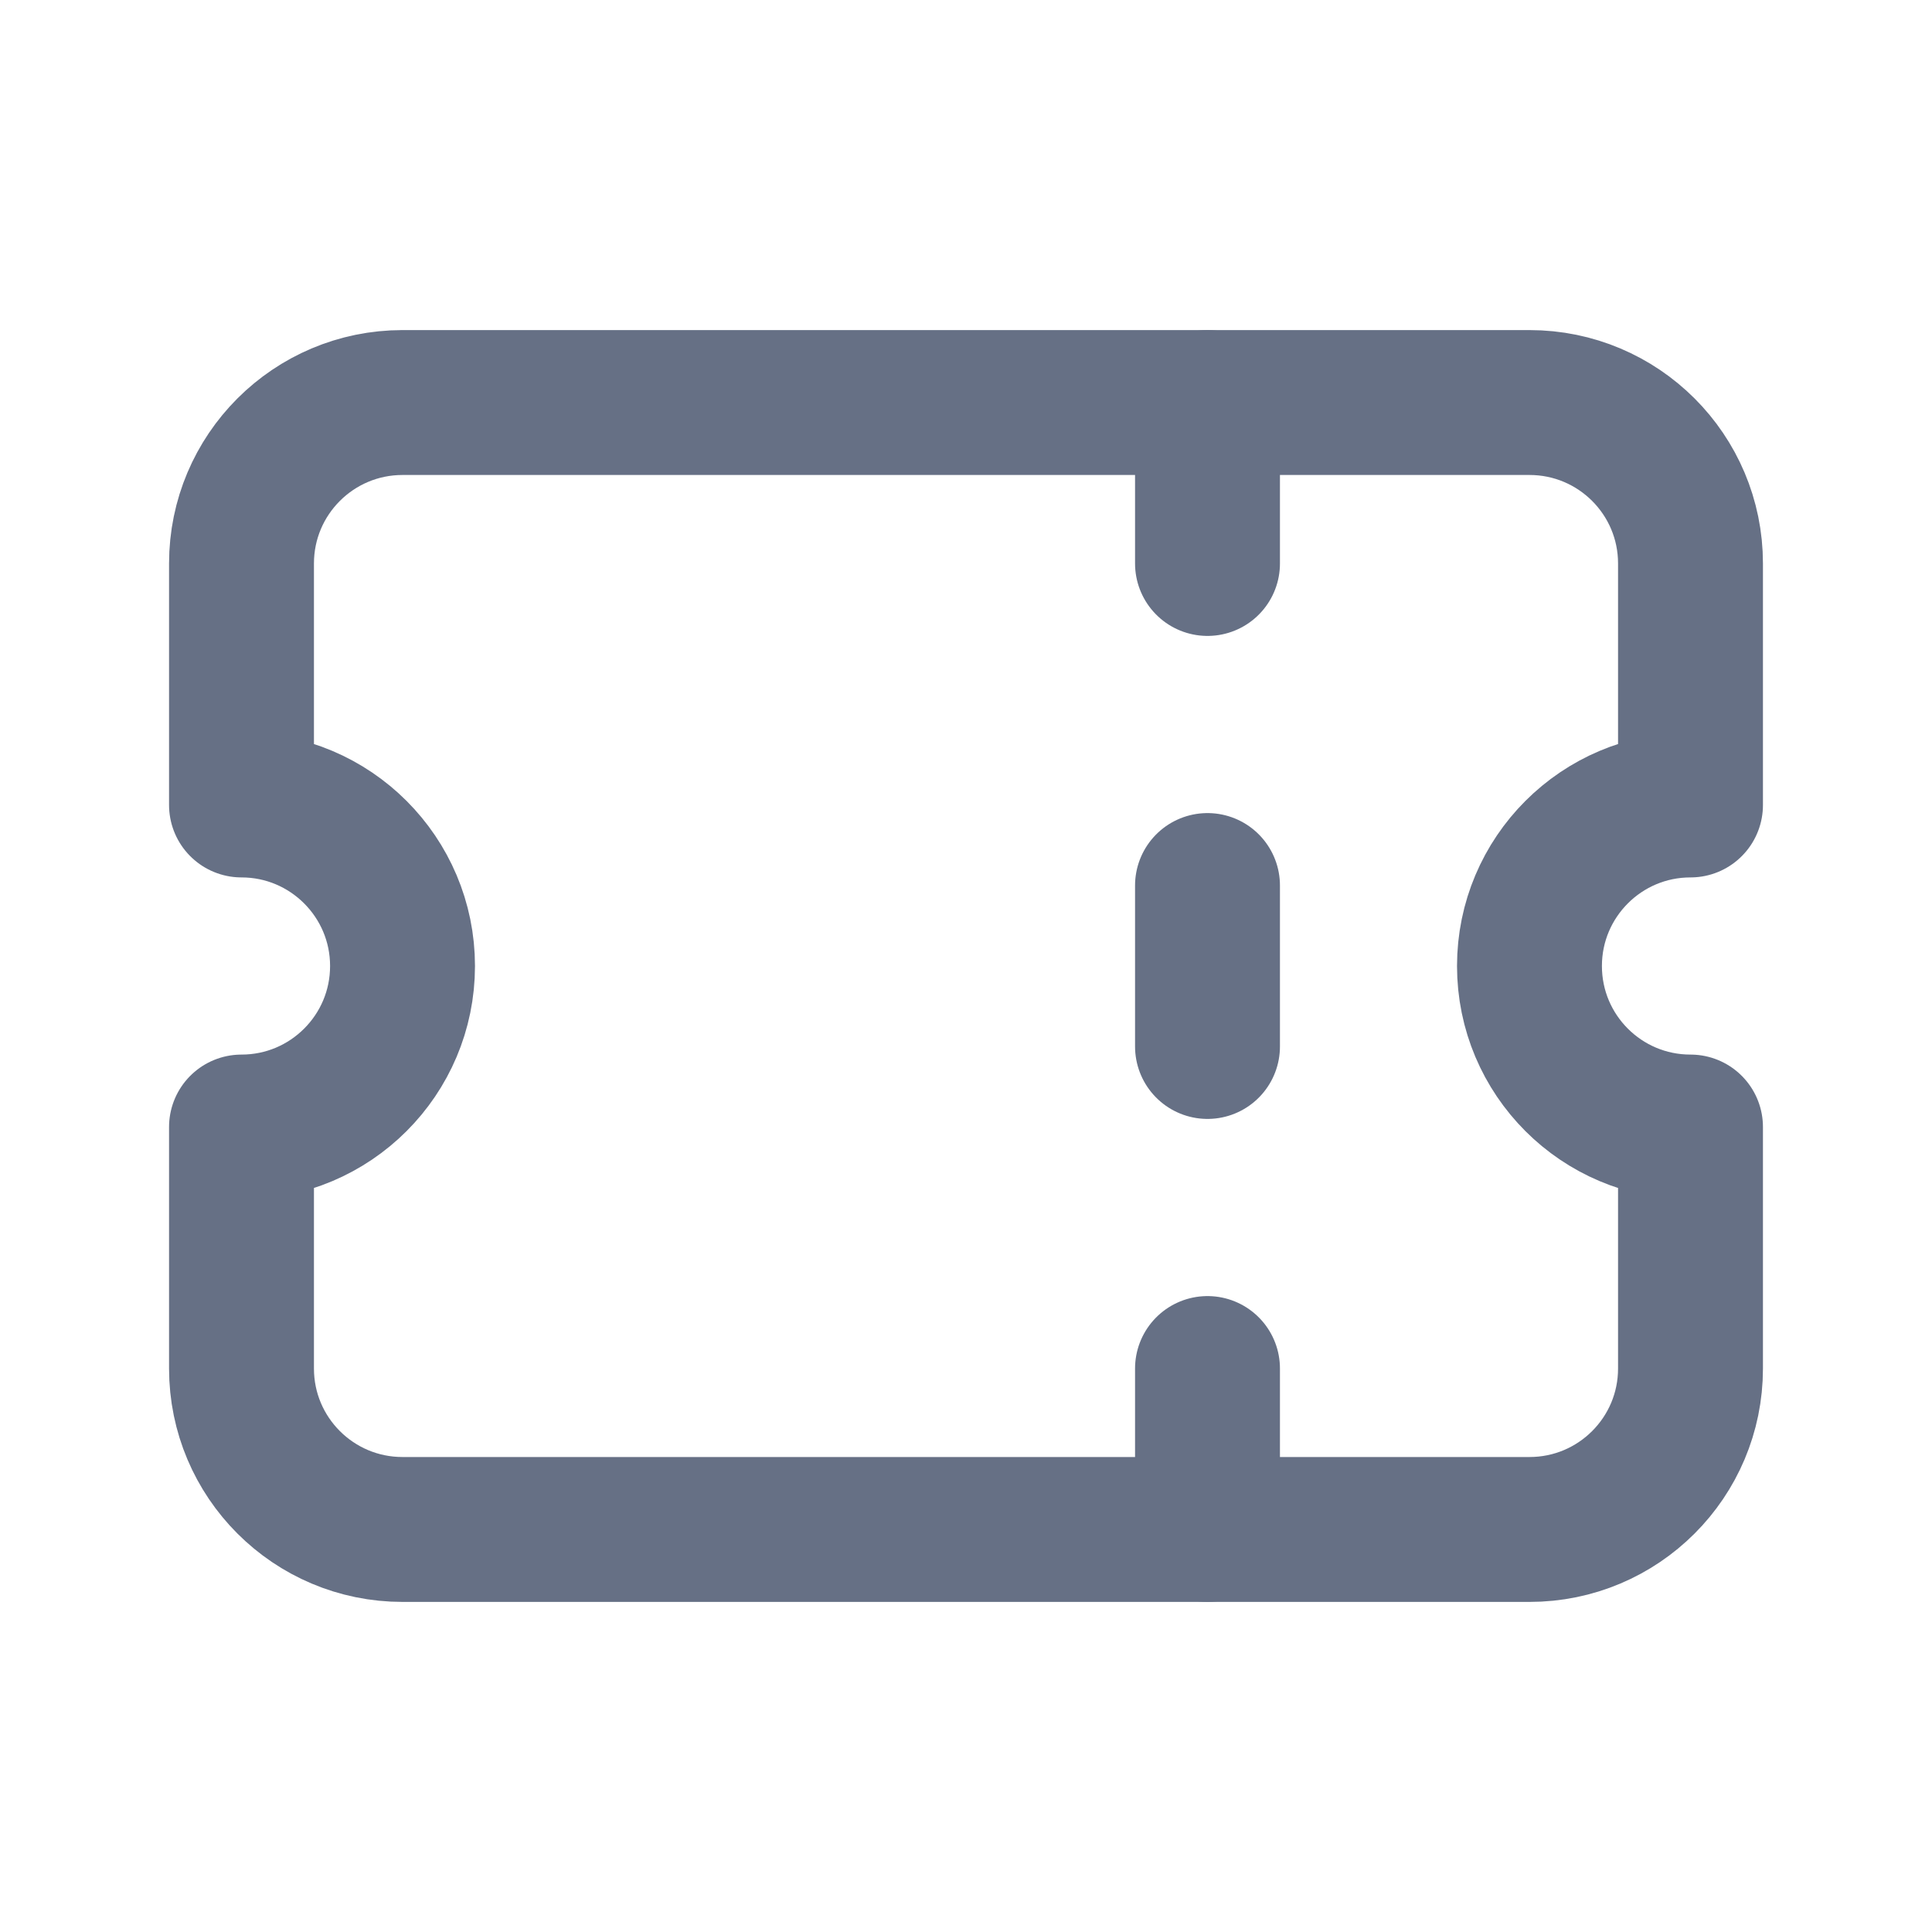
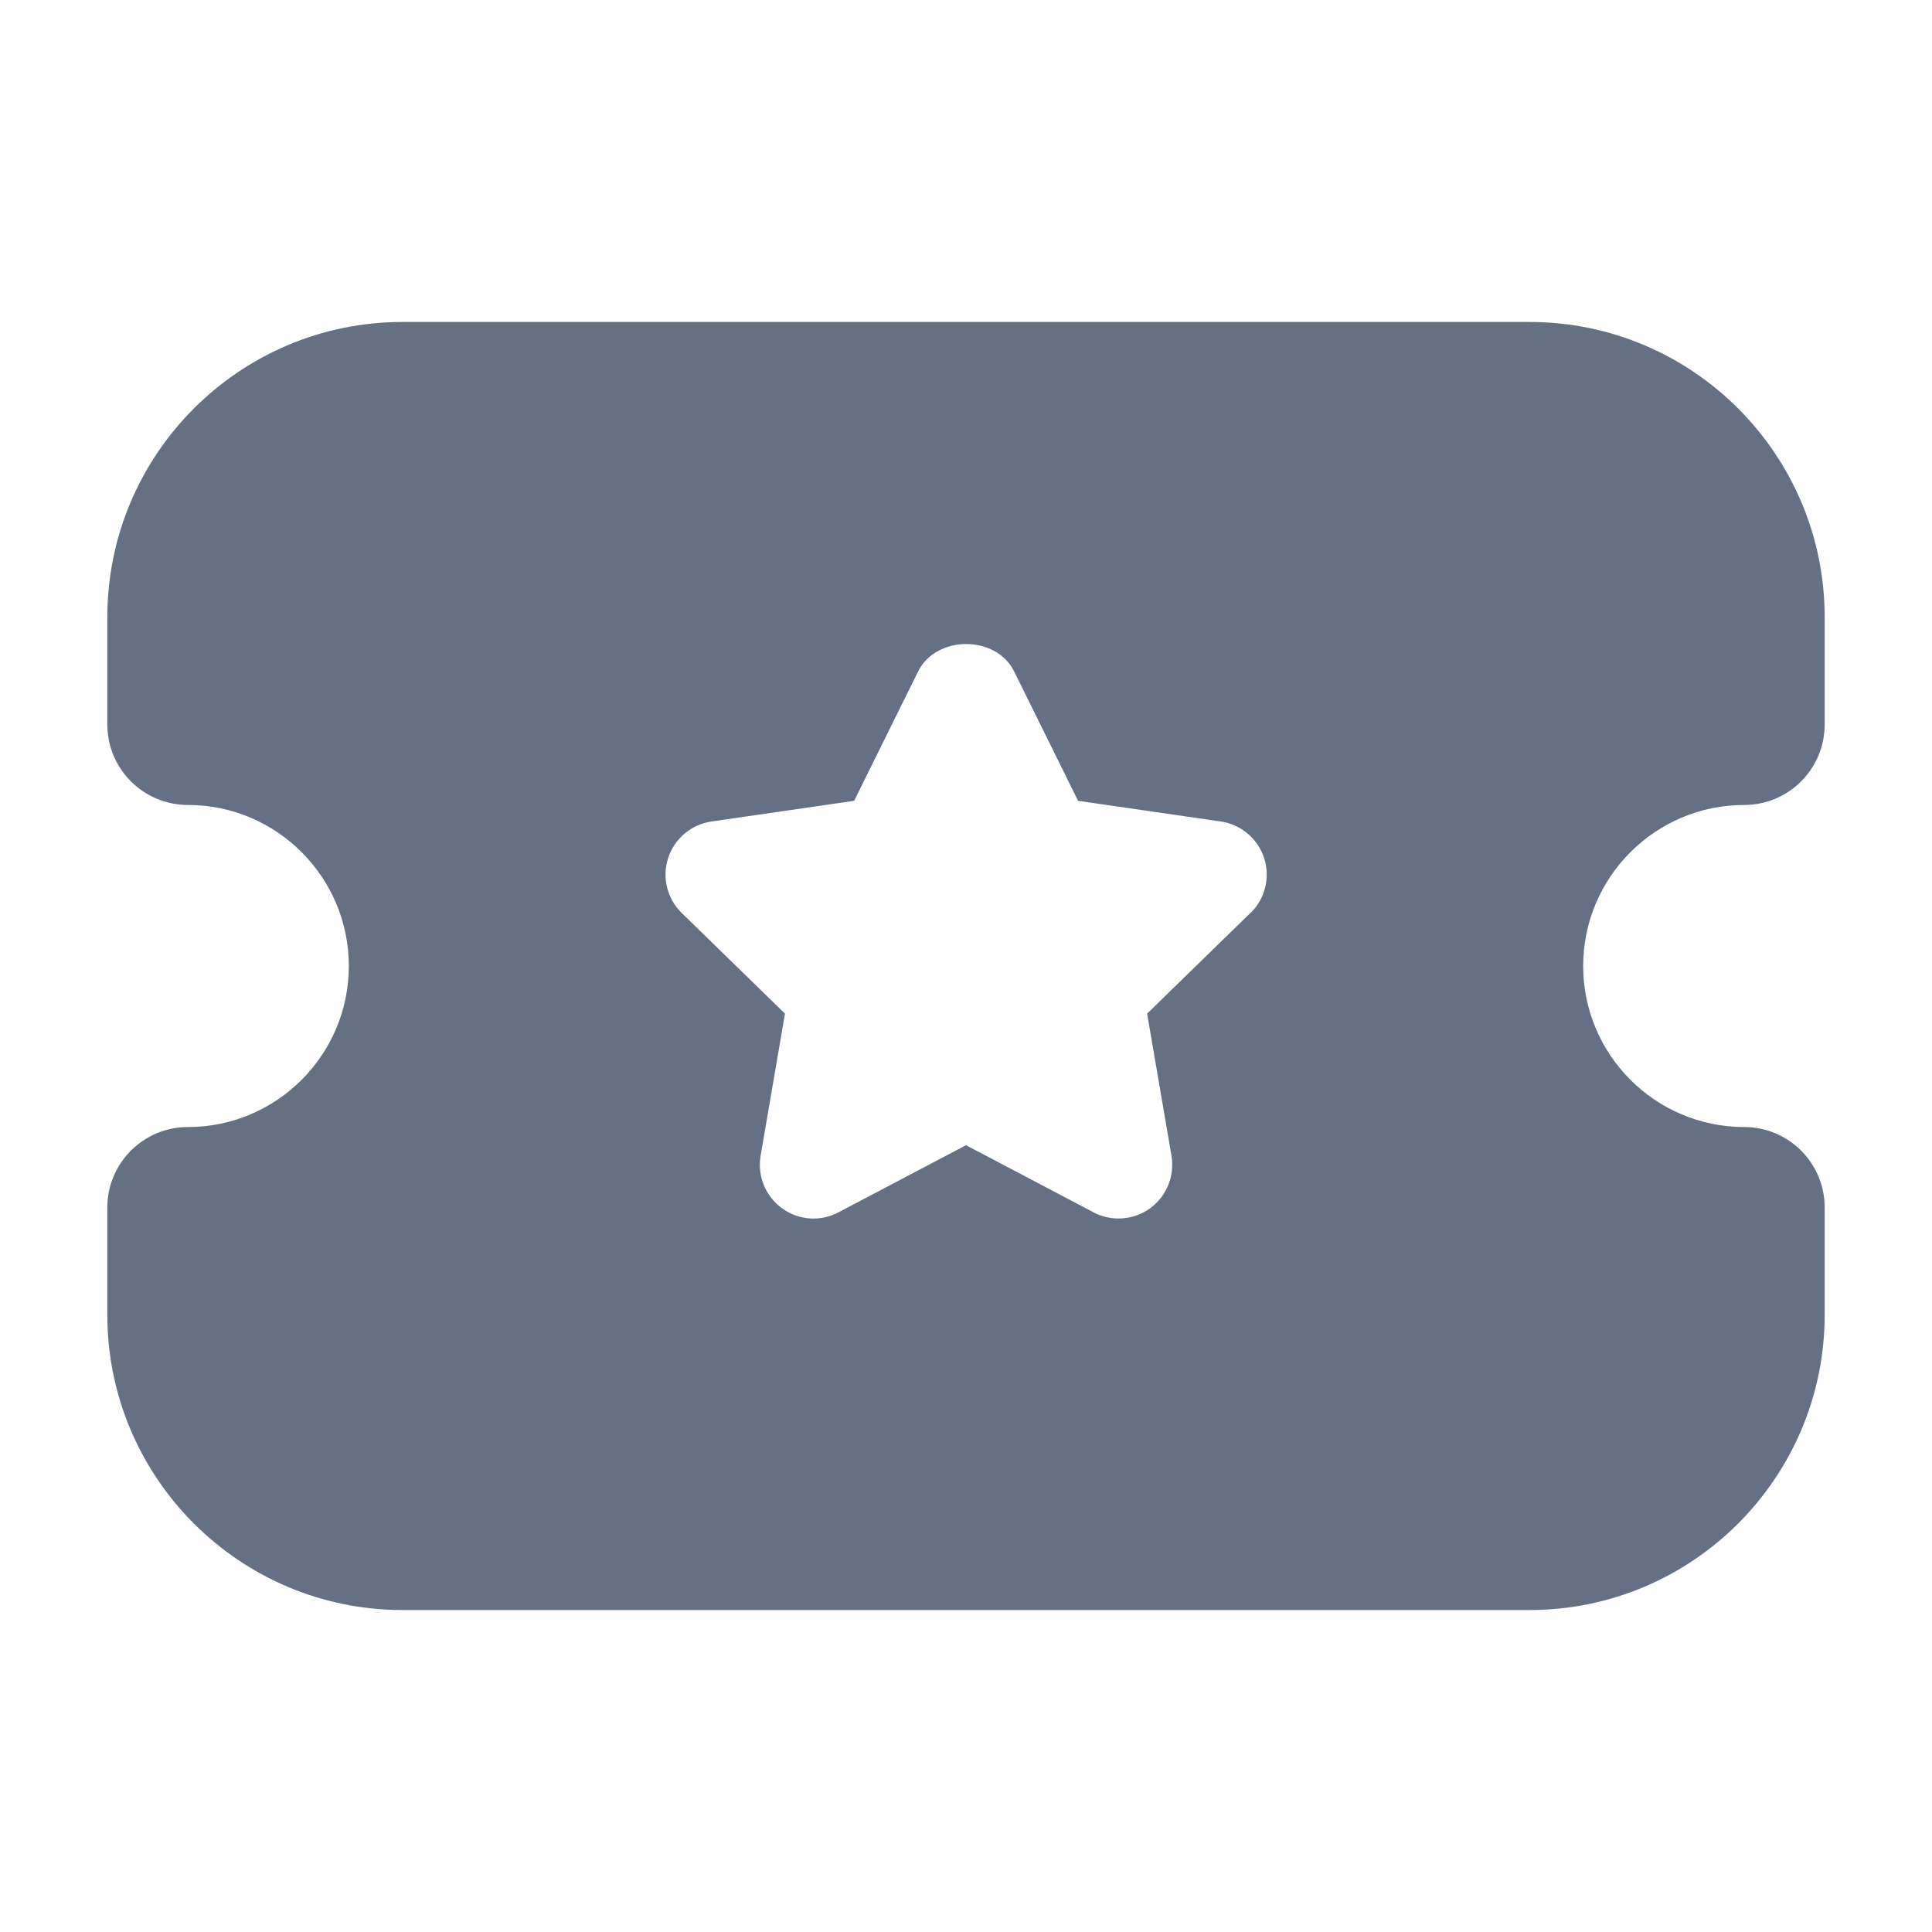
<svg xmlns="http://www.w3.org/2000/svg" width="20" height="20" viewBox="0 0 20 20" fill="none">
-   <path d="M12.5 4.167V5.833" stroke="#667085" stroke-width="1.5" stroke-linecap="round" stroke-linejoin="round" />
-   <path d="M12.5 9.167V10.833" stroke="#667085" stroke-width="1.5" stroke-linecap="round" stroke-linejoin="round" />
-   <path d="M12.5 14.167V15.833" stroke="#667085" stroke-width="1.5" stroke-linecap="round" stroke-linejoin="round" />
-   <path d="M4.167 4.167H15.833C16.754 4.167 17.5 4.913 17.5 5.833V8.333C16.579 8.333 15.833 9.08 15.833 10C15.833 10.921 16.579 11.667 17.5 11.667V14.167C17.5 15.087 16.754 15.833 15.833 15.833H4.167C3.246 15.833 2.5 15.087 2.5 14.167V11.667C3.42 11.667 4.167 10.921 4.167 10C4.167 9.08 3.42 8.333 2.5 8.333V5.833C2.5 4.913 3.246 4.167 4.167 4.167" stroke="#667085" stroke-width="1.5" stroke-linecap="round" stroke-linejoin="round" />
+   <path d="M18.056 8.333C18.516 8.333 18.889 7.96 18.889 7.5V6.389C18.889 4.703 17.519 3.333 15.834 3.333H4.167C2.481 3.333 1.111 4.703 1.111 6.389V7.5C1.111 7.96 1.485 8.333 1.945 8.333C2.864 8.333 3.611 9.081 3.611 10C3.611 10.919 2.864 11.667 1.945 11.667C1.485 11.667 1.111 12.04 1.111 12.5V13.611C1.111 15.297 2.481 16.667 4.167 16.667H15.834C17.519 16.667 18.889 15.297 18.889 13.611V12.5C18.889 12.04 18.516 11.667 18.056 11.667C17.137 11.667 16.389 10.919 16.389 10C16.389 9.081 17.137 8.333 18.056 8.333ZM12.944 9.451L11.875 10.493L12.127 11.964C12.162 12.173 12.077 12.383 11.906 12.508C11.809 12.578 11.695 12.614 11.579 12.614C11.49 12.614 11.401 12.593 11.32 12.55L10 11.855L8.68 12.55C8.494 12.649 8.267 12.633 8.095 12.508C7.924 12.383 7.838 12.173 7.874 11.964L8.126 10.493L7.057 9.451C6.906 9.303 6.851 9.082 6.917 8.882C6.982 8.681 7.156 8.534 7.366 8.504L8.842 8.29L9.504 6.952C9.69 6.572 10.314 6.572 10.499 6.952L11.16 8.29L12.637 8.504C12.846 8.534 13.02 8.681 13.086 8.882C13.151 9.083 13.097 9.303 12.946 9.451H12.944Z" fill="#667085" />
</svg>
